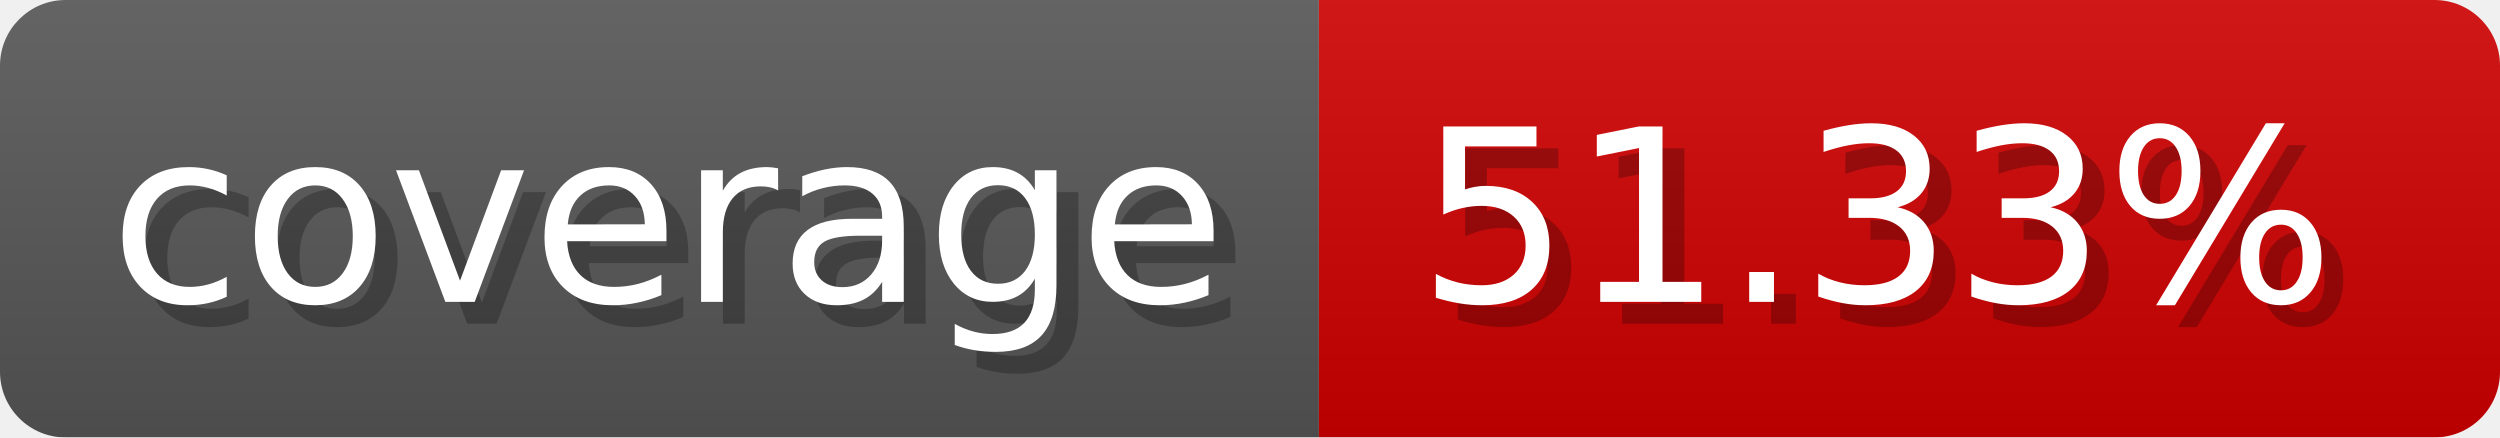
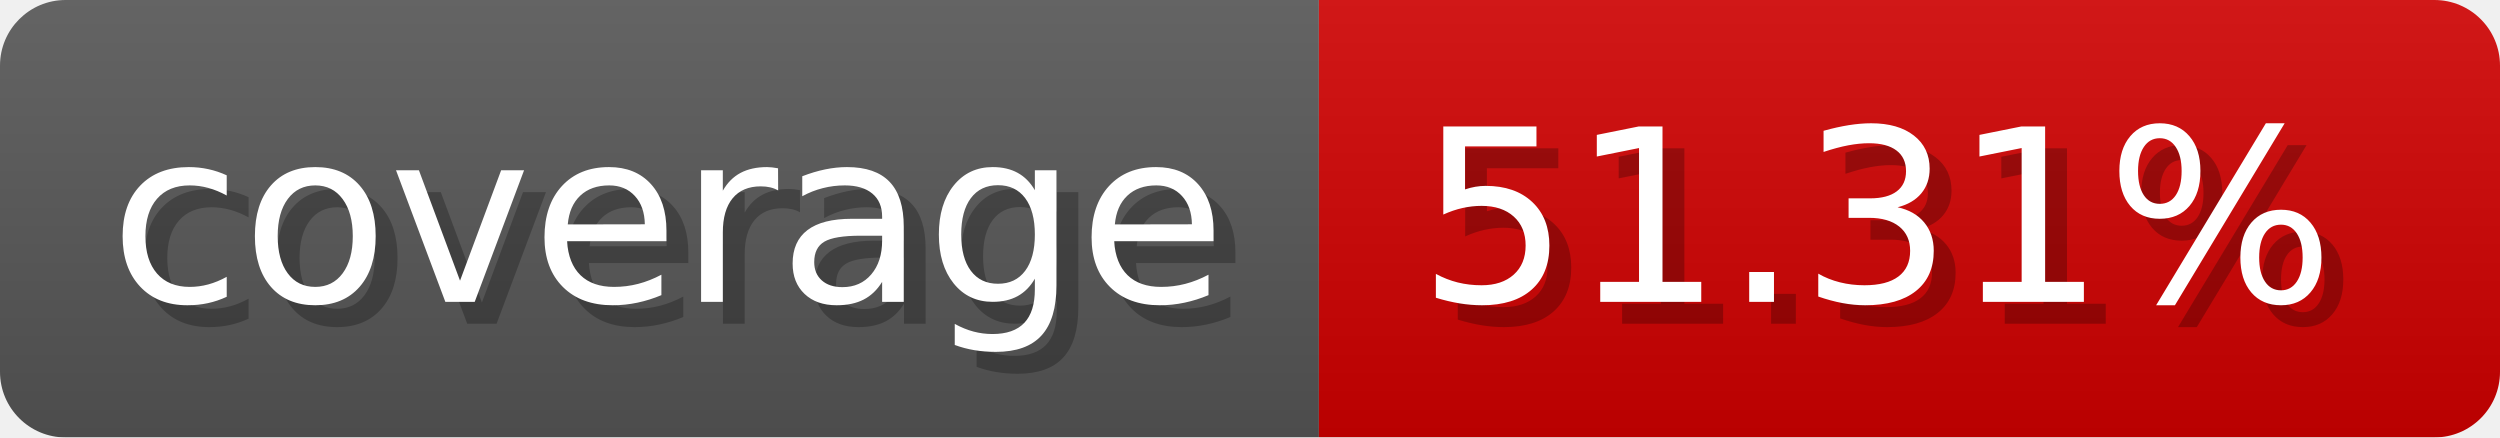
- <svg xmlns="http://www.w3.org/2000/svg" width="114.3" height="20" viewBox="0 0 1143 200" role="img" aria-label="coverage: 51.33%">
-   <linearGradient id="hscIM" x2="0" y2="100%">
+ <svg xmlns="http://www.w3.org/2000/svg" width="114.3" height="20" viewBox="0 0 1143 200" role="img" aria-label="coverage: 51.31%">
+   <linearGradient id="SGlPK" x2="0" y2="100%">
    <stop offset="0" stop-opacity=".1" stop-color="#EEE" />
    <stop offset="1" stop-opacity=".1" />
  </linearGradient>
-   <mask id="QjoIp">
+   <mask id="Pbvol">
    <rect width="1143" height="200" rx="30" fill="#FFF" />
  </mask>
-   <g mask="url(#QjoIp)">
+   <g mask="url(#Pbvol)">
    <rect width="603" height="200" fill="#555" />
    <rect width="540" height="200" fill="#ce0000" x="603" />
-     <rect width="1143" height="200" fill="url(#hscIM)" />
+     <rect width="1143" height="200" fill="url(#SGlPK)" />
  </g>
  <g aria-hidden="true" fill="#fff" text-anchor="start" font-family="Verdana,DejaVu Sans,sans-serif" font-size="110">
    <text x="60" y="148" textLength="503" fill="#000" opacity="0.25">coverage</text>
    <text x="50" y="138" textLength="503">coverage</text>
-     <text x="658" y="148" textLength="440" fill="#000" opacity="0.25">51.33%</text>
-     <text x="648" y="138" textLength="440">51.33%</text>
+     <text x="658" y="148" textLength="440" fill="#000" opacity="0.25">51.31%</text>
+     <text x="648" y="138" textLength="440">51.31%</text>
  </g>
</svg>
